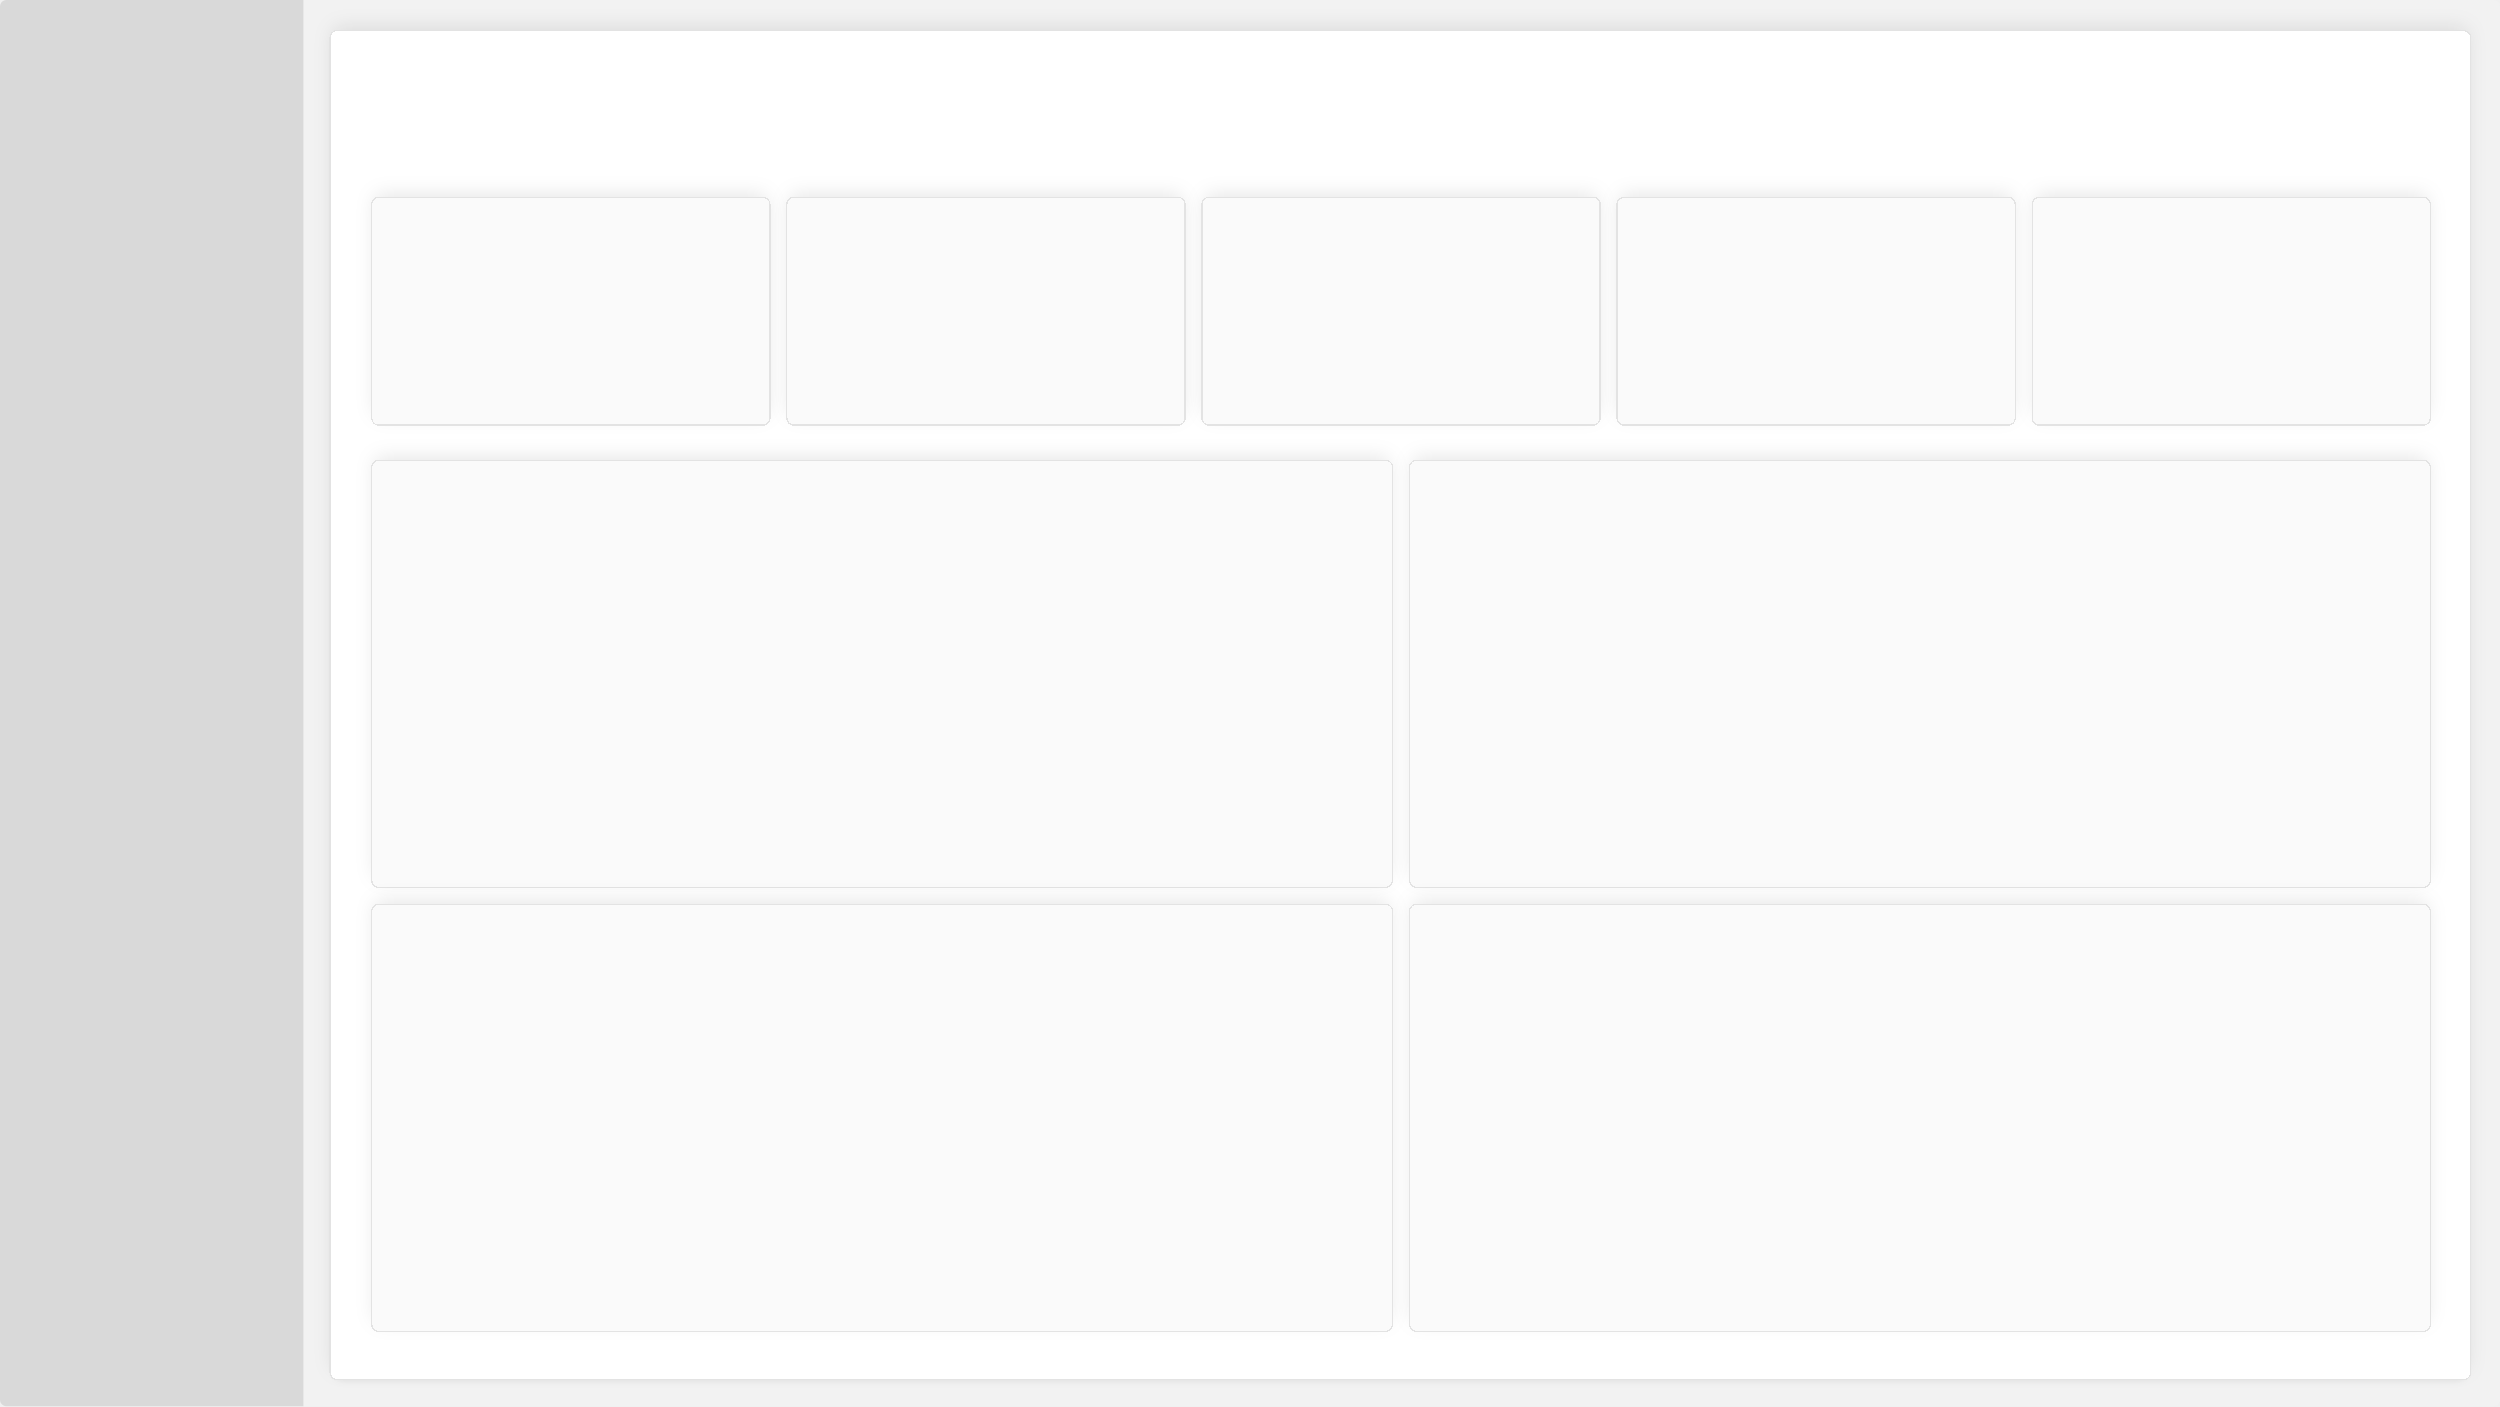
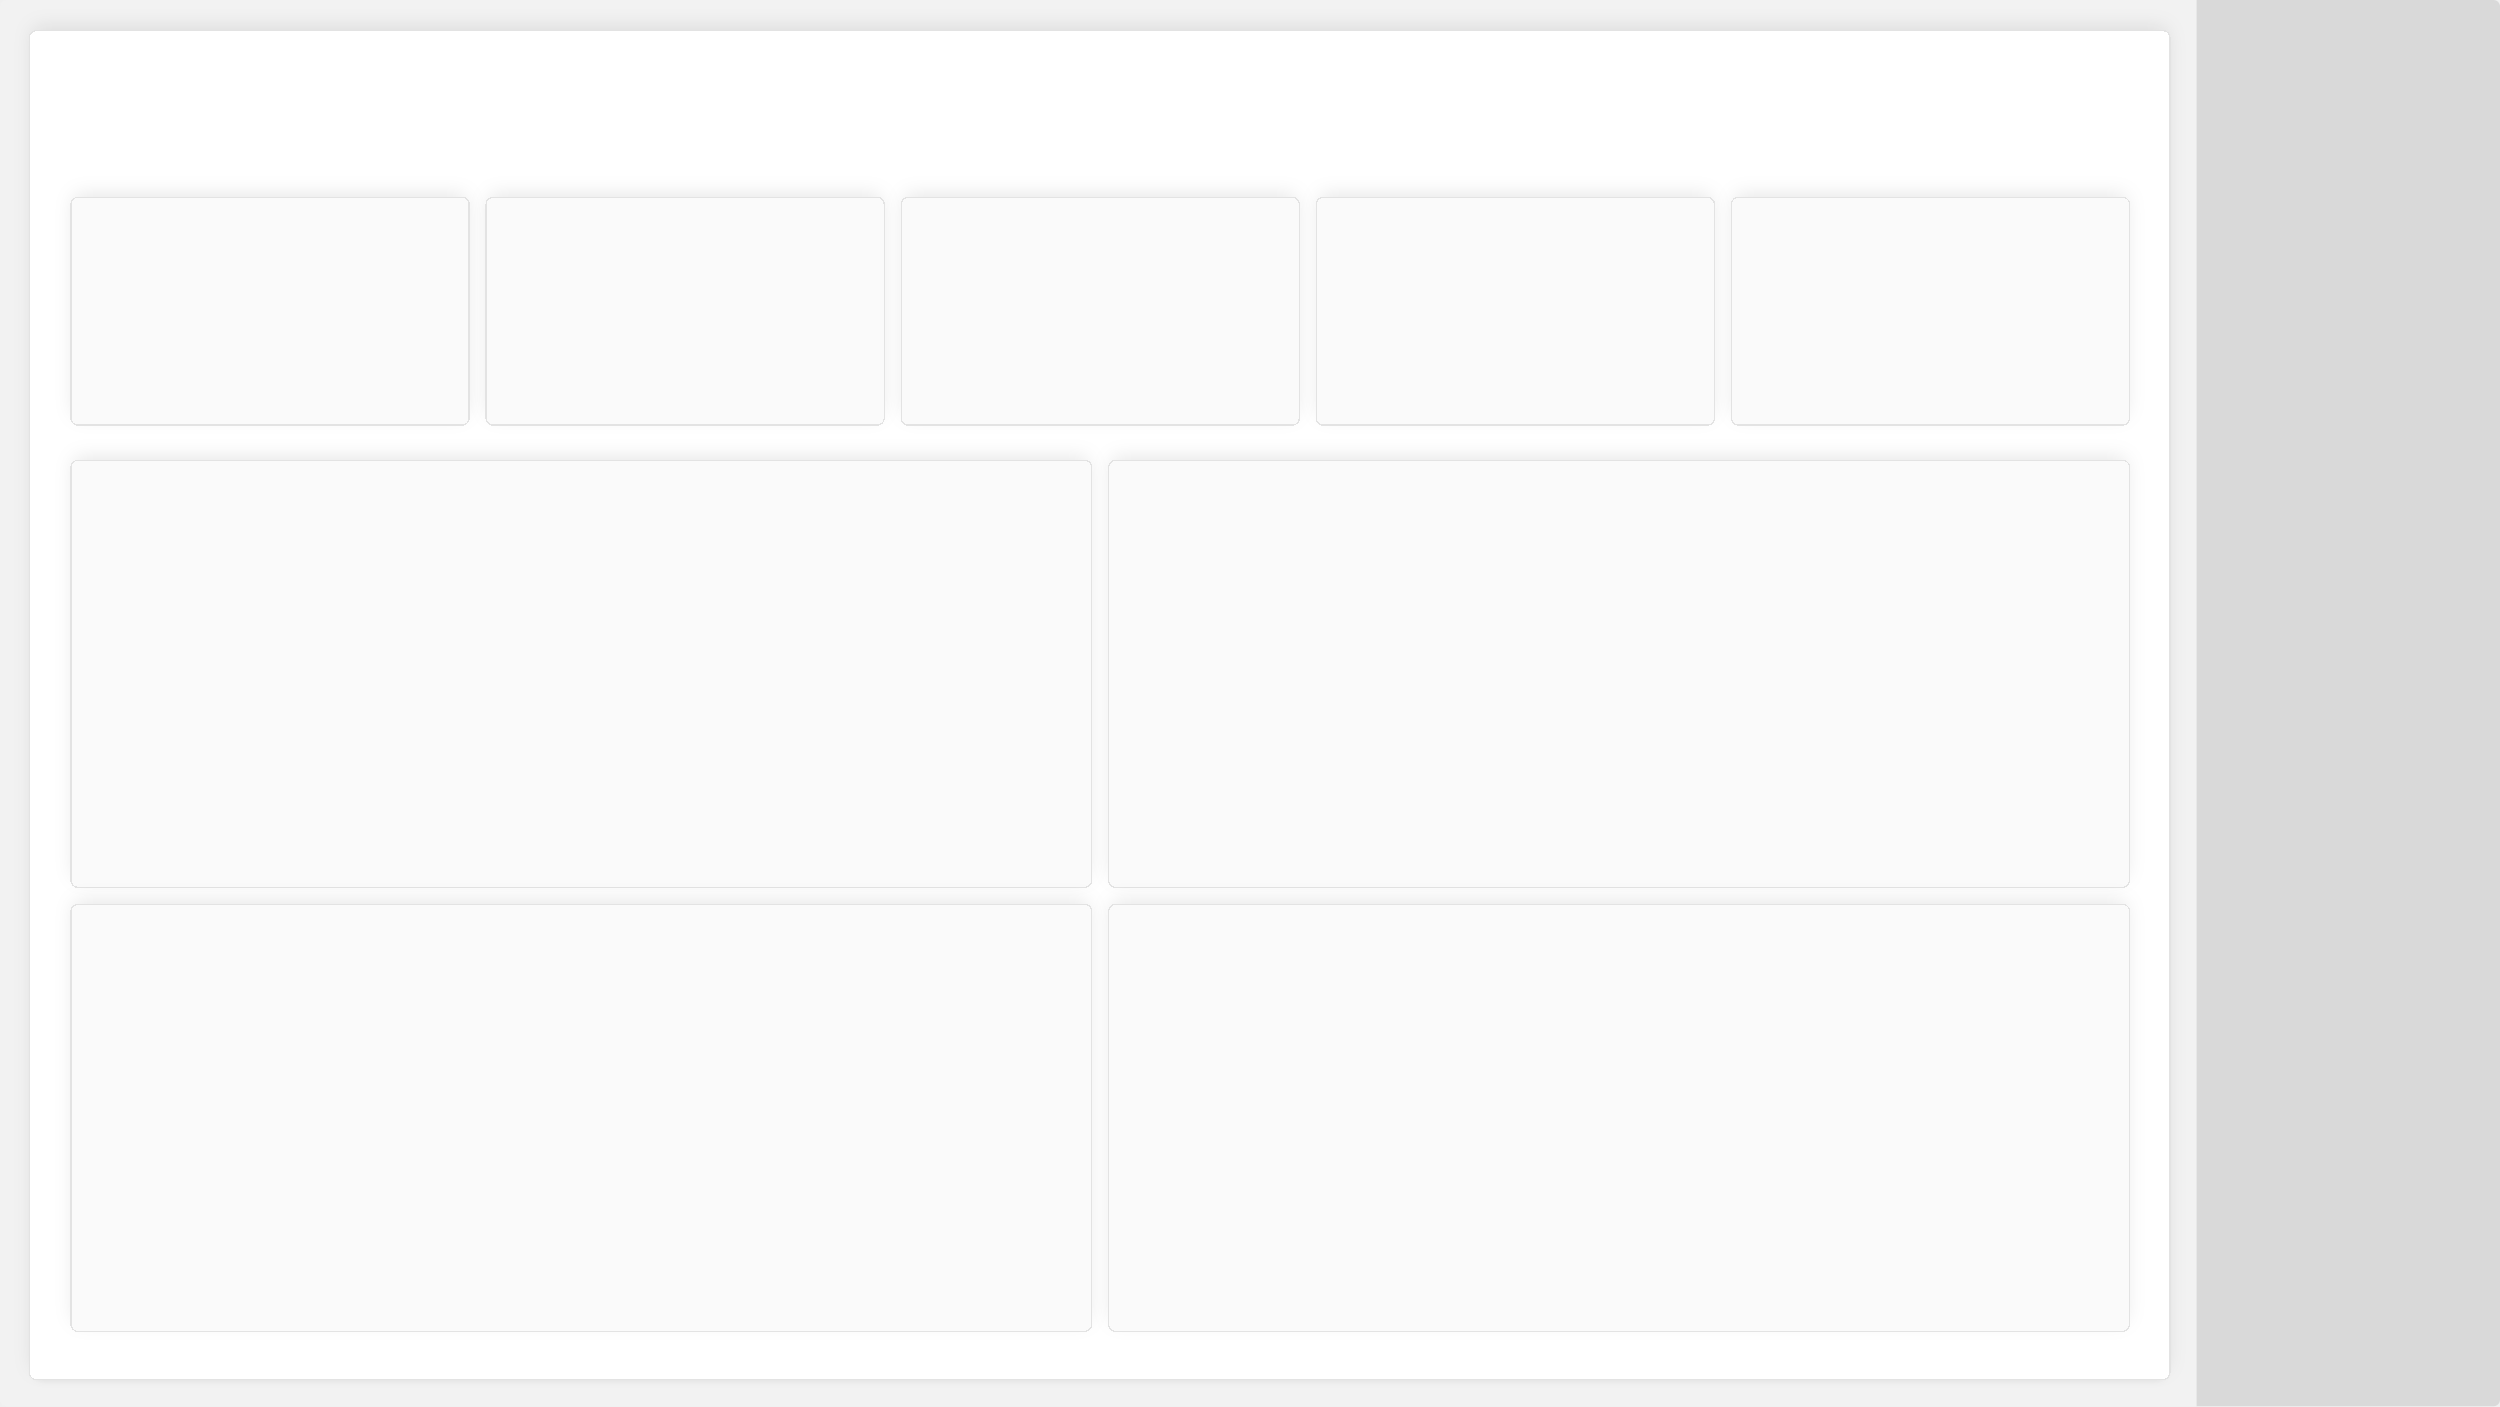
<svg xmlns="http://www.w3.org/2000/svg" width="1920" height="1080" viewBox="0 0 1920 1080" fill="none">
  <g clip-path="url(#clip0_218_2)">
    <rect width="1920" height="1080" rx="5" fill="#F2F2F2" />
    <g filter="url(#filter0_dd_218_2)">
-       <path d="M253 29C253 25.686 255.686 23 259 23H1892C1895.31 23 1898 25.686 1898 29V1054C1898 1057.31 1895.31 1060 1892 1060H259C255.686 1060 253 1057.31 253 1054V29Z" fill="white" shape-rendering="crispEdges" />
-       <path d="M259 23.5H1892C1895.04 23.5 1897.5 25.962 1897.5 29V1054C1897.5 1057.04 1895.04 1059.5 1892 1059.5H259C255.962 1059.5 253.5 1057.04 253.5 1054V29C253.5 26.057 255.811 23.654 258.717 23.507L259 23.5Z" stroke="#E3E3E3" shape-rendering="crispEdges" />
+       <path d="M22 29C22 25.686 24.686 23 28 23H1661C1664.31 23 1667 25.686 1667 29V1054C1667 1057.31 1664.31 1060 1661 1060H28C24.686 1060 22 1057.31 22 1054V29Z" fill="white" shape-rendering="crispEdges" />
+       <path d="M28 23.5H1661C1664.04 23.5 1666.5 25.962 1666.5 29V1054C1666.5 1057.04 1664.04 1059.5 1661 1059.5H28C24.962 1059.5 22.5 1057.04 22.5 1054V29C22.5 25.962 24.962 23.5 28 23.5Z" stroke="#E3E3E3" shape-rendering="crispEdges" />
      <g filter="url(#filter1_d_218_2)">
-         <path d="M285 157C285 153.686 287.686 151 291 151H585.8C589.114 151 591.8 153.686 591.8 157V321C591.8 324.314 589.114 327 585.8 327H291C287.686 327 285 324.314 285 321V157Z" fill="#FAFAFA" shape-rendering="crispEdges" />
-         <path d="M291 151.5H585.8C588.837 151.5 591.3 153.962 591.3 157V321C591.3 324.038 588.837 326.5 585.8 326.5H291C287.962 326.5 285.5 324.038 285.5 321V157C285.5 153.962 287.962 151.5 291 151.5Z" stroke="#E3E3E3" shape-rendering="crispEdges" />
+         <path d="M54 157C54 153.686 56.686 151 60 151H354.8C358.114 151 360.8 153.686 360.8 157V321C360.8 324.314 358.114 327 354.8 327H60C56.686 327 54 324.314 54 321V157Z" fill="#FAFAFA" shape-rendering="crispEdges" />
+         <path d="M60 151.5H354.8C357.837 151.5 360.3 153.962 360.3 157V321C360.3 324.038 357.837 326.5 354.8 326.5H60C56.962 326.5 54.5 324.038 54.5 321V157C54.5 153.962 56.962 151.5 60 151.5Z" stroke="#E3E3E3" shape-rendering="crispEdges" />
      </g>
      <g filter="url(#filter2_d_218_2)">
-         <path d="M603.8 157C603.8 153.686 606.486 151 609.8 151H904.6C907.914 151 910.6 153.686 910.6 157V321C910.6 324.314 907.914 327 904.6 327H609.8C606.486 327 603.8 324.314 603.8 321V157Z" fill="#FAFAFA" shape-rendering="crispEdges" />
-         <path d="M609.8 151.5H904.6C907.637 151.5 910.1 153.962 910.1 157V321C910.1 324.038 907.637 326.5 904.6 326.5H609.8C606.762 326.5 604.3 324.038 604.3 321V157C604.3 153.962 606.762 151.5 609.8 151.5Z" stroke="#E3E3E3" shape-rendering="crispEdges" />
+         <path d="M372.8 157C372.8 153.686 375.486 151 378.8 151H673.6C676.914 151 679.6 153.686 679.6 157V321C679.6 324.314 676.914 327 673.6 327H378.8C375.486 327 372.8 324.314 372.8 321V157Z" fill="#FAFAFA" shape-rendering="crispEdges" />
+         <path d="M378.8 151.5H673.6C676.637 151.5 679.1 153.962 679.1 157V321C679.1 324.038 676.637 326.5 673.6 326.5H378.8C375.762 326.5 373.3 324.038 373.3 321V157C373.3 153.962 375.762 151.5 378.8 151.5Z" stroke="#E3E3E3" shape-rendering="crispEdges" />
      </g>
      <g filter="url(#filter3_d_218_2)">
-         <path d="M922.6 157C922.6 153.686 925.286 151 928.6 151H1223.4C1226.71 151 1229.4 153.686 1229.4 157V321C1229.4 324.314 1226.71 327 1223.4 327H928.6C925.286 327 922.6 324.314 922.6 321V157Z" fill="#FAFAFA" shape-rendering="crispEdges" />
-         <path d="M928.6 151.5H1223.4C1226.44 151.5 1228.9 153.962 1228.9 157V321C1228.9 324.038 1226.44 326.5 1223.4 326.5H928.6C925.563 326.5 923.1 324.038 923.1 321V157C923.1 153.962 925.563 151.5 928.6 151.5Z" stroke="#E3E3E3" shape-rendering="crispEdges" />
+         <path d="M691.6 157C691.6 153.686 694.286 151 697.6 151H992.4C995.714 151 998.4 153.686 998.4 157V321C998.4 324.314 995.714 327 992.4 327H697.6C694.286 327 691.6 324.314 691.6 321V157Z" fill="#FAFAFA" shape-rendering="crispEdges" />
+         <path d="M697.6 151.5H992.4C995.437 151.5 997.9 153.962 997.9 157V321C997.9 324.038 995.437 326.5 992.4 326.5H697.6C694.563 326.5 692.1 324.038 692.1 321V157C692.1 153.962 694.563 151.5 697.6 151.5Z" stroke="#E3E3E3" shape-rendering="crispEdges" />
      </g>
      <g filter="url(#filter4_d_218_2)">
-         <path d="M1241.4 157C1241.4 153.686 1244.09 151 1247.4 151H1542.2C1545.51 151 1548.2 153.686 1548.2 157V321C1548.2 324.314 1545.51 327 1542.2 327H1247.4C1244.09 327 1241.4 324.314 1241.4 321V157Z" fill="#FAFAFA" shape-rendering="crispEdges" />
-         <path d="M1247.4 151.5H1542.2C1545.24 151.5 1547.7 153.962 1547.7 157V321C1547.7 324.038 1545.24 326.5 1542.2 326.5H1247.4C1244.36 326.5 1241.9 324.038 1241.9 321V157C1241.9 153.962 1244.36 151.5 1247.4 151.5Z" stroke="#E3E3E3" shape-rendering="crispEdges" />
+         <path d="M1010.4 157C1010.4 153.686 1013.09 151 1016.4 151H1311.2C1314.51 151 1317.2 153.686 1317.2 157V321C1317.2 324.314 1314.51 327 1311.2 327H1016.4C1013.09 327 1010.4 324.314 1010.4 321V157Z" fill="#FAFAFA" shape-rendering="crispEdges" />
+         <path d="M1016.4 151.5H1311.2C1314.24 151.5 1316.7 153.962 1316.7 157V321C1316.7 324.038 1314.24 326.5 1311.2 326.5H1016.4C1013.36 326.5 1010.9 324.038 1010.9 321V157C1010.9 153.962 1013.36 151.5 1016.4 151.5Z" stroke="#E3E3E3" shape-rendering="crispEdges" />
      </g>
      <g filter="url(#filter5_d_218_2)">
-         <path d="M1560.2 157C1560.2 153.686 1562.89 151 1566.2 151H1861C1864.31 151 1867 153.686 1867 157V321C1867 324.314 1864.31 327 1861 327H1566.2C1562.89 327 1560.2 324.314 1560.2 321V157Z" fill="#FAFAFA" shape-rendering="crispEdges" />
-         <path d="M1566.2 151.5H1861C1864.04 151.5 1866.5 153.962 1866.5 157V321C1866.5 324.038 1864.04 326.5 1861 326.5H1566.2C1563.16 326.5 1560.7 324.038 1560.7 321V157C1560.7 153.962 1563.16 151.5 1566.2 151.5Z" stroke="#E3E3E3" shape-rendering="crispEdges" />
+         <path d="M1329.2 157C1329.2 153.686 1331.89 151 1335.2 151H1630C1633.31 151 1636 153.686 1636 157V321C1636 324.314 1633.31 327 1630 327H1335.2C1331.89 327 1329.2 324.314 1329.2 321V157Z" fill="#FAFAFA" shape-rendering="crispEdges" />
+         <path d="M1335.2 151.5H1630C1633.04 151.5 1635.5 153.962 1635.5 157V321C1635.5 324.038 1633.04 326.5 1630 326.5H1335.2C1332.16 326.5 1329.7 324.038 1329.7 321V157C1329.7 153.962 1332.16 151.5 1335.2 151.5Z" stroke="#E3E3E3" shape-rendering="crispEdges" />
      </g>
      <g filter="url(#filter6_d_218_2)">
-         <path d="M285 359C285 355.686 287.686 353 291 353H1064C1067.31 353 1070 355.686 1070 359V676C1070 679.314 1067.31 682 1064 682H291C287.686 682 285 679.314 285 676V359Z" fill="#FAFAFA" shape-rendering="crispEdges" />
-         <path d="M291 353.5H1064C1067.04 353.5 1069.5 355.962 1069.5 359V676C1069.5 679.038 1067.04 681.5 1064 681.5H291C287.962 681.5 285.5 679.038 285.5 676V359C285.5 355.962 287.962 353.5 291 353.5Z" stroke="#E3E3E3" shape-rendering="crispEdges" />
+         <path d="M54 359C54 355.686 56.686 353 60 353H833C836.314 353 839 355.686 839 359V676C839 679.314 836.314 682 833 682H60C56.686 682 54 679.314 54 676V359Z" fill="#FAFAFA" shape-rendering="crispEdges" />
+         <path d="M60 353.5H833C836.038 353.5 838.5 355.962 838.5 359V676C838.5 679.038 836.038 681.5 833 681.5H60C56.962 681.5 54.5 679.038 54.5 676V359C54.5 355.962 56.962 353.5 60 353.5Z" stroke="#E3E3E3" shape-rendering="crispEdges" />
      </g>
      <g filter="url(#filter7_d_218_2)">
-         <path d="M1082 359C1082 355.686 1084.69 353 1088 353H1861C1864.31 353 1867 355.686 1867 359V676C1867 679.314 1864.31 682 1861 682H1088C1084.69 682 1082 679.314 1082 676V359Z" fill="#FAFAFA" shape-rendering="crispEdges" />
-         <path d="M1088 353.5H1861C1864.04 353.5 1866.5 355.962 1866.5 359V676C1866.5 679.038 1864.04 681.5 1861 681.5H1088C1084.96 681.5 1082.5 679.038 1082.5 676V359C1082.5 355.962 1084.96 353.5 1088 353.5Z" stroke="#E3E3E3" shape-rendering="crispEdges" />
+         <path d="M851 359C851 355.686 853.686 353 857 353H1630C1633.31 353 1636 355.686 1636 359V676C1636 679.314 1633.31 682 1630 682H857C853.686 682 851 679.314 851 676V359Z" fill="#FAFAFA" shape-rendering="crispEdges" />
+         <path d="M857 353.5H1630C1633.04 353.5 1635.5 355.962 1635.5 359V676C1635.5 679.038 1633.04 681.5 1630 681.5H857C853.962 681.5 851.5 679.038 851.5 676V359C851.5 355.962 853.962 353.5 857 353.5Z" stroke="#E3E3E3" shape-rendering="crispEdges" />
      </g>
      <g filter="url(#filter8_d_218_2)">
-         <path d="M285 700C285 696.686 287.686 694 291 694H1064C1067.31 694 1070 696.686 1070 700V1017C1070 1020.31 1067.31 1023 1064 1023H291C287.686 1023 285 1020.31 285 1017V700Z" fill="#FAFAFA" shape-rendering="crispEdges" />
-         <path d="M291 694.5H1064C1067.04 694.5 1069.5 696.962 1069.5 700V1017C1069.5 1020.04 1067.04 1022.5 1064 1022.5H291C287.962 1022.5 285.5 1020.04 285.5 1017V700C285.5 696.962 287.962 694.5 291 694.5Z" stroke="#E3E3E3" shape-rendering="crispEdges" />
+         <path d="M54 700C54 696.686 56.686 694 60 694H833C836.314 694 839 696.686 839 700V1017C839 1020.31 836.314 1023 833 1023H60C56.686 1023 54 1020.31 54 1017V700Z" fill="#FAFAFA" shape-rendering="crispEdges" />
+         <path d="M60 694.5H833C836.038 694.5 838.5 696.962 838.5 700V1017C838.5 1020.04 836.038 1022.5 833 1022.5H60C56.962 1022.5 54.5 1020.04 54.5 1017V700C54.5 696.962 56.962 694.5 60 694.5Z" stroke="#E3E3E3" shape-rendering="crispEdges" />
      </g>
      <g filter="url(#filter9_d_218_2)">
-         <path d="M1082 700C1082 696.686 1084.69 694 1088 694H1861C1864.31 694 1867 696.686 1867 700V1017C1867 1020.31 1864.31 1023 1861 1023H1088C1084.69 1023 1082 1020.31 1082 1017V700Z" fill="#FAFAFA" shape-rendering="crispEdges" />
-         <path d="M1088 694.5H1861C1864.04 694.5 1866.5 696.962 1866.5 700V1017C1866.5 1020.04 1864.04 1022.5 1861 1022.5H1088C1084.96 1022.5 1082.5 1020.04 1082.5 1017V700C1082.5 696.962 1084.96 694.5 1088 694.5Z" stroke="#E3E3E3" shape-rendering="crispEdges" />
+         <path d="M851 700C851 696.686 853.686 694 857 694H1630C1633.31 694 1636 696.686 1636 700V1017C1636 1020.31 1633.31 1023 1630 1023H857C853.686 1023 851 1020.31 851 1017V700Z" fill="#FAFAFA" shape-rendering="crispEdges" />
+         <path d="M857 694.5H1630C1633.04 694.5 1635.5 696.962 1635.5 700V1017C1635.5 1020.04 1633.04 1022.5 1630 1022.5H857C853.962 1022.5 851.5 1020.04 851.5 1017V700C851.5 696.962 853.962 694.5 857 694.5Z" stroke="#E3E3E3" shape-rendering="crispEdges" />
      </g>
    </g>
-     <rect width="233" height="1080" fill="#D9D9D9" />
+     <rect x="1687" width="233" height="1080" fill="#D9D9D9" />
  </g>
  <defs>
-     <filter id="filter0_dd_218_2" x="241" y="6" width="2093.2" height="1061" filterUnits="userSpaceOnUse" color-interpolation-filters="sRGB">
+     <filter id="filter0_dd_218_2" x="10" y="6" width="2093.2" height="1061" filterUnits="userSpaceOnUse" color-interpolation-filters="sRGB">
      <feFlood flood-opacity="0" result="BackgroundImageFix" />
      <feColorMatrix in="SourceAlpha" type="matrix" values="0 0 0 0 0 0 0 0 0 0 0 0 0 0 0 0 0 0 127 0" result="hardAlpha" />
      <feMorphology radius="4" operator="erode" in="SourceAlpha" result="effect1_dropShadow_218_2" />
      <feOffset dy="4" />
      <feGaussianBlur stdDeviation="3" />
      <feComposite in2="hardAlpha" operator="out" />
      <feColorMatrix type="matrix" values="0 0 0 0 0 0 0 0 0 0 0 0 0 0 0 0 0 0 0.1 0" />
      <feBlend mode="normal" in2="BackgroundImageFix" result="effect1_dropShadow_218_2" />
      <feColorMatrix in="SourceAlpha" type="matrix" values="0 0 0 0 0 0 0 0 0 0 0 0 0 0 0 0 0 0 127 0" result="hardAlpha" />
      <feMorphology radius="3" operator="erode" in="SourceAlpha" result="effect2_dropShadow_218_2" />
      <feOffset dy="-5" />
      <feGaussianBlur stdDeviation="7.5" />
      <feComposite in2="hardAlpha" operator="out" />
      <feColorMatrix type="matrix" values="0 0 0 0 0 0 0 0 0 0 0 0 0 0 0 0 0 0 0.1 0" />
      <feBlend mode="normal" in2="effect1_dropShadow_218_2" result="effect2_dropShadow_218_2" />
      <feBlend mode="normal" in="SourceGraphic" in2="effect2_dropShadow_218_2" result="shape" />
    </filter>
-     <filter id="filter1_d_218_2" x="273" y="134" width="786" height="222" filterUnits="userSpaceOnUse" color-interpolation-filters="sRGB">
+     <filter id="filter1_d_218_2" x="42" y="134" width="786" height="222" filterUnits="userSpaceOnUse" color-interpolation-filters="sRGB">
      <feFlood flood-opacity="0" result="BackgroundImageFix" />
      <feColorMatrix in="SourceAlpha" type="matrix" values="0 0 0 0 0 0 0 0 0 0 0 0 0 0 0 0 0 0 127 0" result="hardAlpha" />
      <feMorphology radius="3" operator="erode" in="SourceAlpha" result="effect1_dropShadow_218_2" />
      <feOffset dy="-5" />
      <feGaussianBlur stdDeviation="7.5" />
      <feComposite in2="hardAlpha" operator="out" />
      <feColorMatrix type="matrix" values="0 0 0 0 0 0 0 0 0 0 0 0 0 0 0 0 0 0 0.1 0" />
      <feBlend mode="normal" in2="BackgroundImageFix" result="effect1_dropShadow_218_2" />
      <feBlend mode="normal" in="SourceGraphic" in2="effect1_dropShadow_218_2" result="shape" />
    </filter>
-     <filter id="filter2_d_218_2" x="591.8" y="134" width="786" height="222" filterUnits="userSpaceOnUse" color-interpolation-filters="sRGB">
+     <filter id="filter2_d_218_2" x="360.8" y="134" width="786" height="222" filterUnits="userSpaceOnUse" color-interpolation-filters="sRGB">
      <feFlood flood-opacity="0" result="BackgroundImageFix" />
      <feColorMatrix in="SourceAlpha" type="matrix" values="0 0 0 0 0 0 0 0 0 0 0 0 0 0 0 0 0 0 127 0" result="hardAlpha" />
      <feMorphology radius="3" operator="erode" in="SourceAlpha" result="effect1_dropShadow_218_2" />
      <feOffset dy="-5" />
      <feGaussianBlur stdDeviation="7.5" />
      <feComposite in2="hardAlpha" operator="out" />
      <feColorMatrix type="matrix" values="0 0 0 0 0 0 0 0 0 0 0 0 0 0 0 0 0 0 0.1 0" />
      <feBlend mode="normal" in2="BackgroundImageFix" result="effect1_dropShadow_218_2" />
      <feBlend mode="normal" in="SourceGraphic" in2="effect1_dropShadow_218_2" result="shape" />
    </filter>
-     <filter id="filter3_d_218_2" x="910.6" y="134" width="786" height="222" filterUnits="userSpaceOnUse" color-interpolation-filters="sRGB">
+     <filter id="filter3_d_218_2" x="679.6" y="134" width="786" height="222" filterUnits="userSpaceOnUse" color-interpolation-filters="sRGB">
      <feFlood flood-opacity="0" result="BackgroundImageFix" />
      <feColorMatrix in="SourceAlpha" type="matrix" values="0 0 0 0 0 0 0 0 0 0 0 0 0 0 0 0 0 0 127 0" result="hardAlpha" />
      <feMorphology radius="3" operator="erode" in="SourceAlpha" result="effect1_dropShadow_218_2" />
      <feOffset dy="-5" />
      <feGaussianBlur stdDeviation="7.5" />
      <feComposite in2="hardAlpha" operator="out" />
      <feColorMatrix type="matrix" values="0 0 0 0 0 0 0 0 0 0 0 0 0 0 0 0 0 0 0.1 0" />
      <feBlend mode="normal" in2="BackgroundImageFix" result="effect1_dropShadow_218_2" />
      <feBlend mode="normal" in="SourceGraphic" in2="effect1_dropShadow_218_2" result="shape" />
    </filter>
-     <filter id="filter4_d_218_2" x="1229.4" y="134" width="786" height="222" filterUnits="userSpaceOnUse" color-interpolation-filters="sRGB">
+     <filter id="filter4_d_218_2" x="998.4" y="134" width="786" height="222" filterUnits="userSpaceOnUse" color-interpolation-filters="sRGB">
      <feFlood flood-opacity="0" result="BackgroundImageFix" />
      <feColorMatrix in="SourceAlpha" type="matrix" values="0 0 0 0 0 0 0 0 0 0 0 0 0 0 0 0 0 0 127 0" result="hardAlpha" />
      <feMorphology radius="3" operator="erode" in="SourceAlpha" result="effect1_dropShadow_218_2" />
      <feOffset dy="-5" />
      <feGaussianBlur stdDeviation="7.5" />
      <feComposite in2="hardAlpha" operator="out" />
      <feColorMatrix type="matrix" values="0 0 0 0 0 0 0 0 0 0 0 0 0 0 0 0 0 0 0.1 0" />
      <feBlend mode="normal" in2="BackgroundImageFix" result="effect1_dropShadow_218_2" />
      <feBlend mode="normal" in="SourceGraphic" in2="effect1_dropShadow_218_2" result="shape" />
    </filter>
-     <filter id="filter5_d_218_2" x="1548.2" y="134" width="786" height="222" filterUnits="userSpaceOnUse" color-interpolation-filters="sRGB">
+     <filter id="filter5_d_218_2" x="1317.2" y="134" width="786" height="222" filterUnits="userSpaceOnUse" color-interpolation-filters="sRGB">
      <feFlood flood-opacity="0" result="BackgroundImageFix" />
      <feColorMatrix in="SourceAlpha" type="matrix" values="0 0 0 0 0 0 0 0 0 0 0 0 0 0 0 0 0 0 127 0" result="hardAlpha" />
      <feMorphology radius="3" operator="erode" in="SourceAlpha" result="effect1_dropShadow_218_2" />
      <feOffset dy="-5" />
      <feGaussianBlur stdDeviation="7.5" />
      <feComposite in2="hardAlpha" operator="out" />
      <feColorMatrix type="matrix" values="0 0 0 0 0 0 0 0 0 0 0 0 0 0 0 0 0 0 0.1 0" />
      <feBlend mode="normal" in2="BackgroundImageFix" result="effect1_dropShadow_218_2" />
      <feBlend mode="normal" in="SourceGraphic" in2="effect1_dropShadow_218_2" result="shape" />
    </filter>
-     <filter id="filter6_d_218_2" x="273" y="336" width="809" height="353" filterUnits="userSpaceOnUse" color-interpolation-filters="sRGB">
+     <filter id="filter6_d_218_2" x="42" y="336" width="809" height="353" filterUnits="userSpaceOnUse" color-interpolation-filters="sRGB">
      <feFlood flood-opacity="0" result="BackgroundImageFix" />
      <feColorMatrix in="SourceAlpha" type="matrix" values="0 0 0 0 0 0 0 0 0 0 0 0 0 0 0 0 0 0 127 0" result="hardAlpha" />
      <feMorphology radius="3" operator="erode" in="SourceAlpha" result="effect1_dropShadow_218_2" />
      <feOffset dy="-5" />
      <feGaussianBlur stdDeviation="7.5" />
      <feComposite in2="hardAlpha" operator="out" />
      <feColorMatrix type="matrix" values="0 0 0 0 0 0 0 0 0 0 0 0 0 0 0 0 0 0 0.1 0" />
      <feBlend mode="normal" in2="BackgroundImageFix" result="effect1_dropShadow_218_2" />
      <feBlend mode="normal" in="SourceGraphic" in2="effect1_dropShadow_218_2" result="shape" />
    </filter>
-     <filter id="filter7_d_218_2" x="1070" y="336" width="809" height="353" filterUnits="userSpaceOnUse" color-interpolation-filters="sRGB">
+     <filter id="filter7_d_218_2" x="839" y="336" width="809" height="353" filterUnits="userSpaceOnUse" color-interpolation-filters="sRGB">
      <feFlood flood-opacity="0" result="BackgroundImageFix" />
      <feColorMatrix in="SourceAlpha" type="matrix" values="0 0 0 0 0 0 0 0 0 0 0 0 0 0 0 0 0 0 127 0" result="hardAlpha" />
      <feMorphology radius="3" operator="erode" in="SourceAlpha" result="effect1_dropShadow_218_2" />
      <feOffset dy="-5" />
      <feGaussianBlur stdDeviation="7.5" />
      <feComposite in2="hardAlpha" operator="out" />
      <feColorMatrix type="matrix" values="0 0 0 0 0 0 0 0 0 0 0 0 0 0 0 0 0 0 0.1 0" />
      <feBlend mode="normal" in2="BackgroundImageFix" result="effect1_dropShadow_218_2" />
      <feBlend mode="normal" in="SourceGraphic" in2="effect1_dropShadow_218_2" result="shape" />
    </filter>
-     <filter id="filter8_d_218_2" x="273" y="677" width="809" height="353" filterUnits="userSpaceOnUse" color-interpolation-filters="sRGB">
+     <filter id="filter8_d_218_2" x="42" y="677" width="809" height="353" filterUnits="userSpaceOnUse" color-interpolation-filters="sRGB">
      <feFlood flood-opacity="0" result="BackgroundImageFix" />
      <feColorMatrix in="SourceAlpha" type="matrix" values="0 0 0 0 0 0 0 0 0 0 0 0 0 0 0 0 0 0 127 0" result="hardAlpha" />
      <feMorphology radius="3" operator="erode" in="SourceAlpha" result="effect1_dropShadow_218_2" />
      <feOffset dy="-5" />
      <feGaussianBlur stdDeviation="7.5" />
      <feComposite in2="hardAlpha" operator="out" />
      <feColorMatrix type="matrix" values="0 0 0 0 0 0 0 0 0 0 0 0 0 0 0 0 0 0 0.1 0" />
      <feBlend mode="normal" in2="BackgroundImageFix" result="effect1_dropShadow_218_2" />
      <feBlend mode="normal" in="SourceGraphic" in2="effect1_dropShadow_218_2" result="shape" />
    </filter>
-     <filter id="filter9_d_218_2" x="1070" y="677" width="809" height="353" filterUnits="userSpaceOnUse" color-interpolation-filters="sRGB">
+     <filter id="filter9_d_218_2" x="839" y="677" width="809" height="353" filterUnits="userSpaceOnUse" color-interpolation-filters="sRGB">
      <feFlood flood-opacity="0" result="BackgroundImageFix" />
      <feColorMatrix in="SourceAlpha" type="matrix" values="0 0 0 0 0 0 0 0 0 0 0 0 0 0 0 0 0 0 127 0" result="hardAlpha" />
      <feMorphology radius="3" operator="erode" in="SourceAlpha" result="effect1_dropShadow_218_2" />
      <feOffset dy="-5" />
      <feGaussianBlur stdDeviation="7.5" />
      <feComposite in2="hardAlpha" operator="out" />
      <feColorMatrix type="matrix" values="0 0 0 0 0 0 0 0 0 0 0 0 0 0 0 0 0 0 0.1 0" />
      <feBlend mode="normal" in2="BackgroundImageFix" result="effect1_dropShadow_218_2" />
      <feBlend mode="normal" in="SourceGraphic" in2="effect1_dropShadow_218_2" result="shape" />
    </filter>
    <clipPath id="clip0_218_2">
      <rect width="1920" height="1080" rx="5" fill="white" />
    </clipPath>
  </defs>
</svg>
